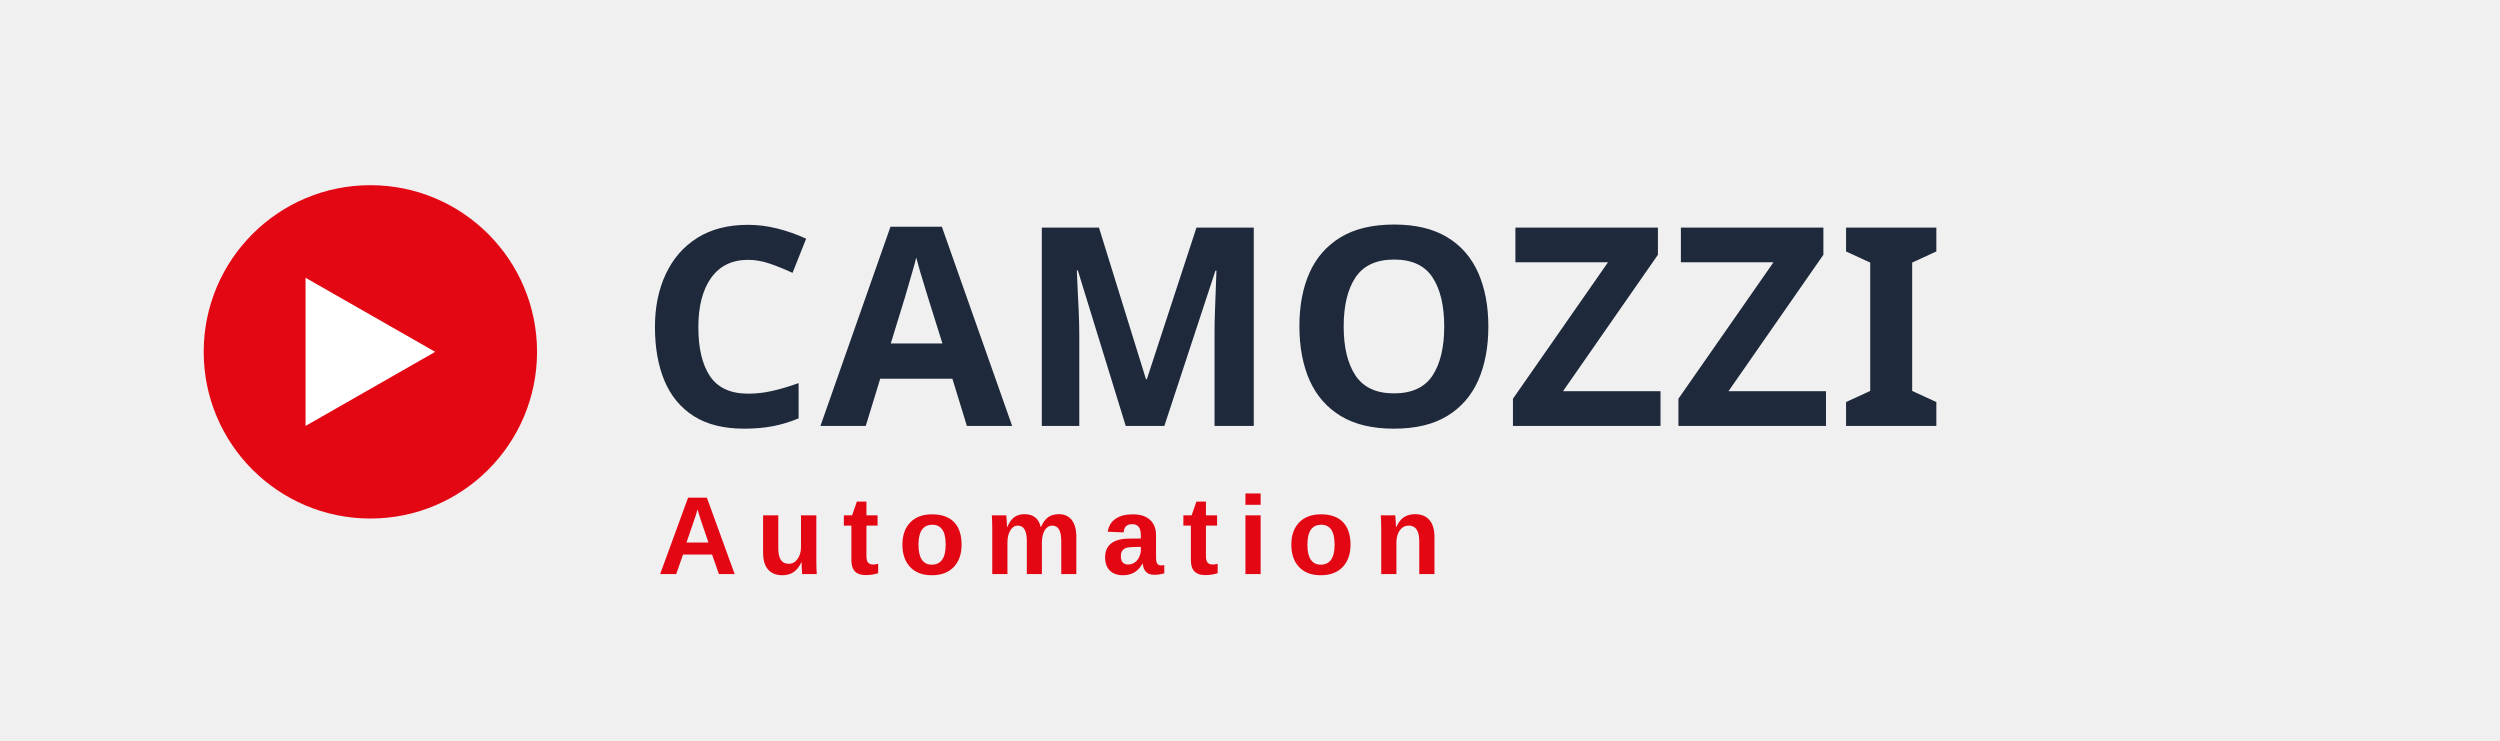
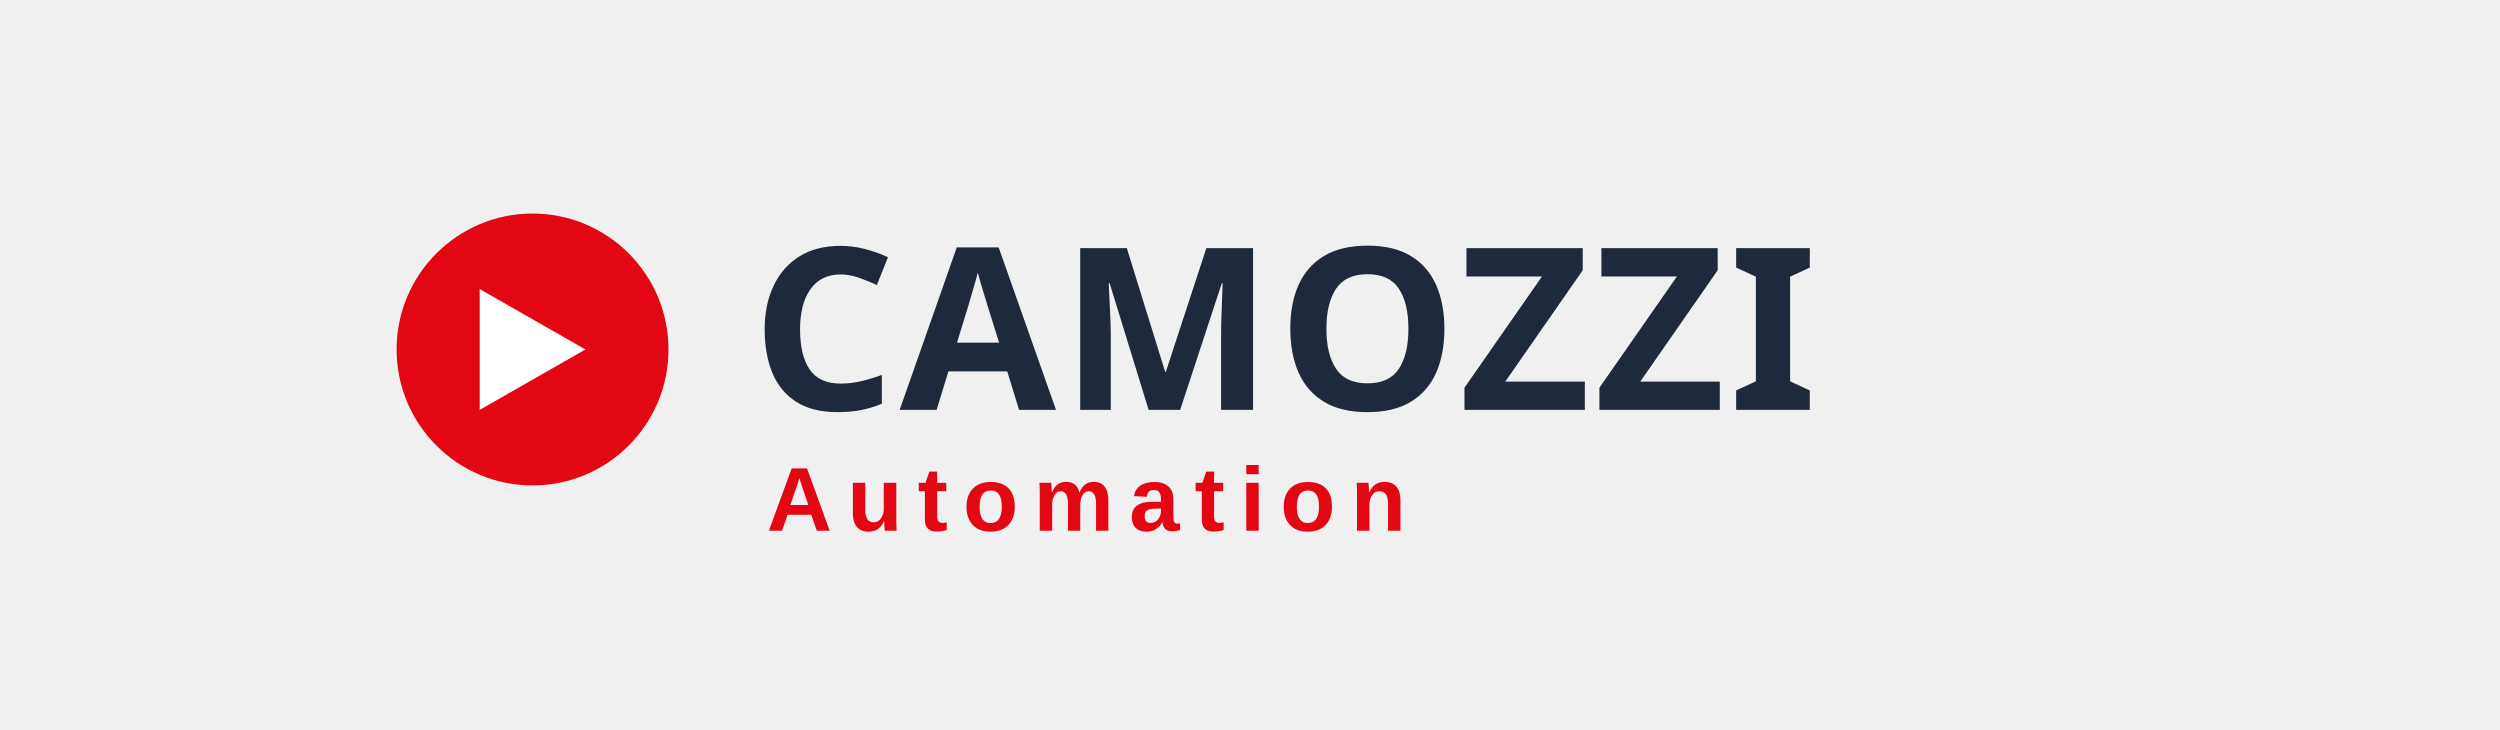
- <svg xmlns="http://www.w3.org/2000/svg" viewBox="0 0 270 80" width="100%" height="100%">
+ <svg xmlns="http://www.w3.org/2000/svg" viewBox="0 0 240 70" width="100%" height="100%">
  <rect width="100%" height="100%" fill="transparent" />
-   <g transform="translate(15, 10)">
-     <circle cx="25" cy="28" r="18" fill="#E30613" />
-     <path d="M 18 20 L 32 28 L 18 36 Z" fill="#FFFFFF" />
-     <text x="54" y="36" font-family="Arial Black, sans-serif" font-size="30" font-weight="900" fill="#1E293B" letter-spacing="0.5">CAMOZZI</text>
-     <text x="56" y="52" font-family="Arial, sans-serif" font-size="12" font-weight="700" fill="#E30613" letter-spacing="2">Automation</text>
-   </g>
+   <svg x="12" y="6" width="216" height="58" viewBox="0 0 270 80" preserveAspectRatio="xMidYMid meet">
+     <rect width="100%" height="100%" fill="transparent" />
+     <g transform="translate(15, 10)">
+       <circle cx="25" cy="28" r="18" fill="#E30613" />
+       <path d="M 18 20 L 32 28 L 18 36 Z" fill="#FFFFFF" />
+       <text x="54" y="36" font-family="Arial Black, sans-serif" font-size="30" font-weight="900" fill="#1E293B" letter-spacing="0.5">CAMOZZI</text>
+       <text x="56" y="52" font-family="Arial, sans-serif" font-size="12" font-weight="700" fill="#E30613" letter-spacing="2">Automation</text>
+     </g>
+   </svg>
</svg>
